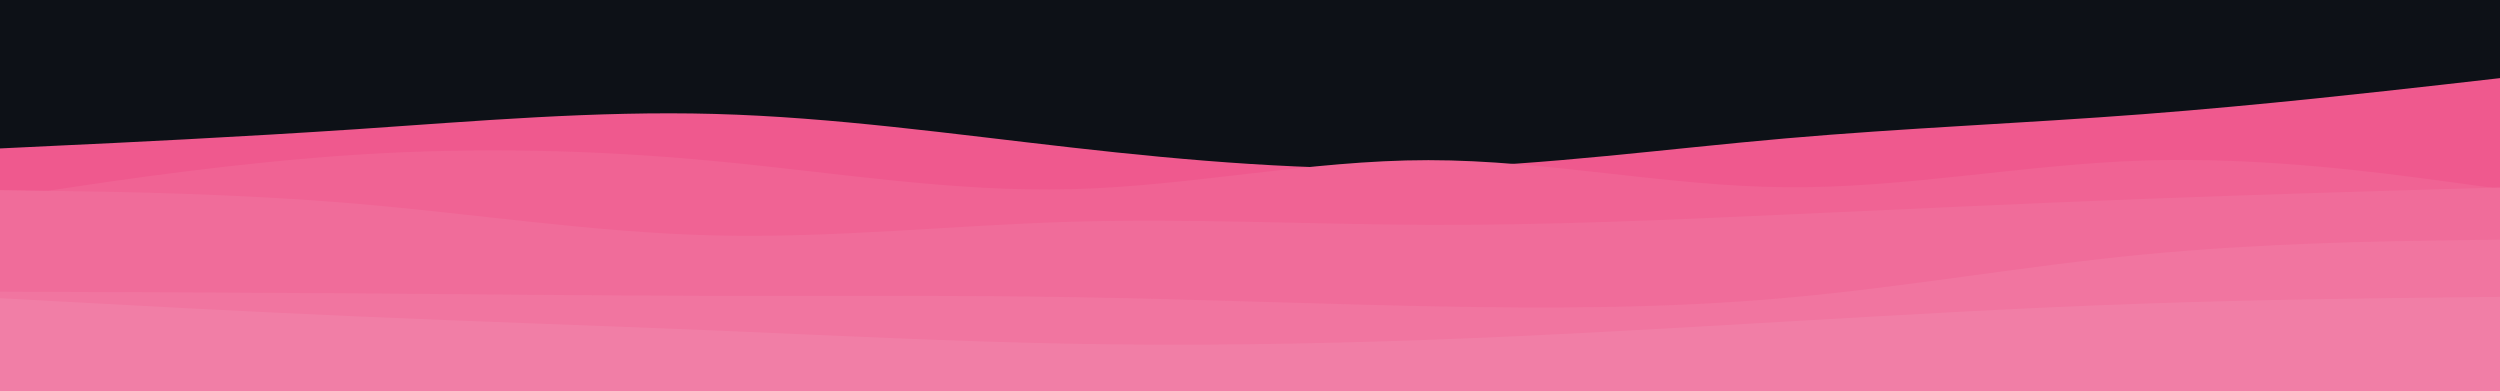
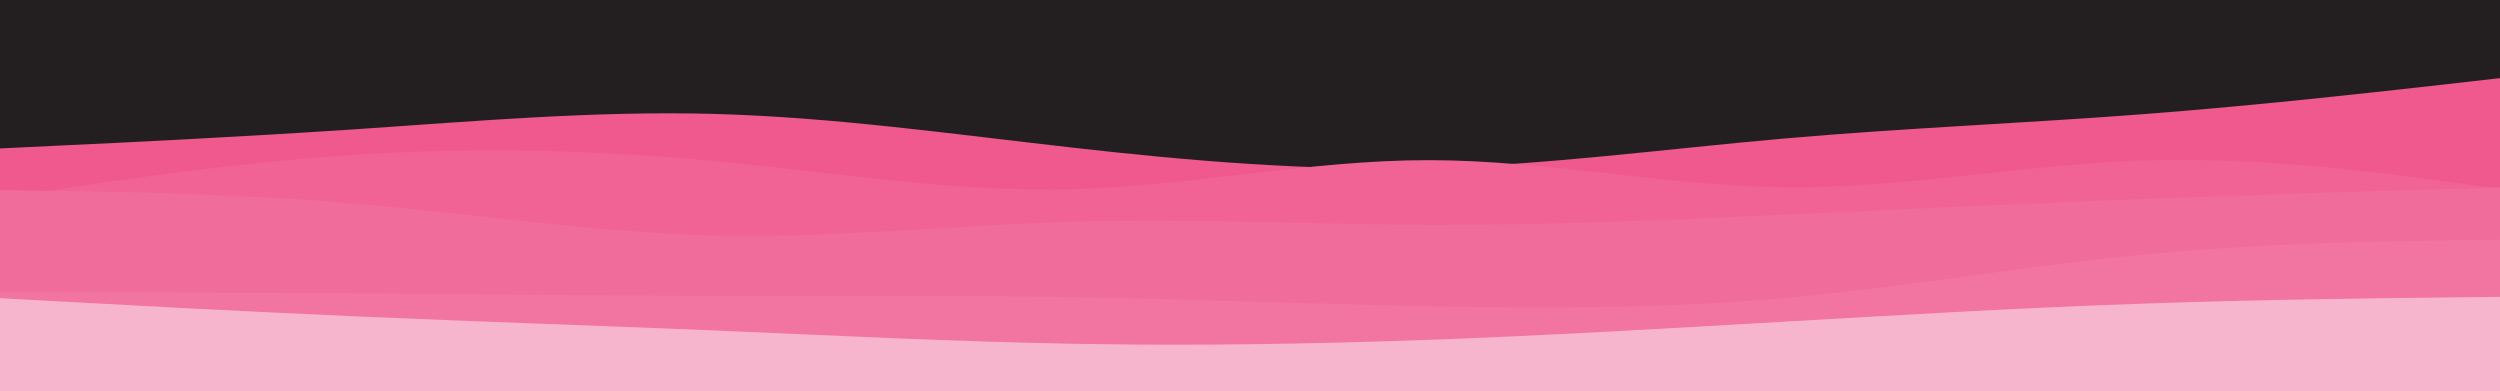
<svg xmlns="http://www.w3.org/2000/svg" class="w-full h-auto block" id="visual" viewBox="0 0 1920 300" width="1920" height="300" preserveAspectRatio="none" version="1.1">
-   <rect x="0" y="0" width="1920" height="300" fill="#0d1117" />
+   <rect x="0" y="0" width="1920" height="300" fill="#231f20" />
  <path d="M0 114L45.7 111.8C91.3 109.7 182.7 105.3 274.2 99.2C365.7 93 457.3 85 548.8 87.5C640.3 90 731.7 103 823 113.3C914.3 123.7 1005.7 131.3 1097 129C1188.3 126.7 1279.7 114.3 1371.2 106.3C1462.7 98.3 1554.3 94.7 1645.8 87.7C1737.3 80.7 1828.7 70.3 1874.3 65.2L1920 60L1920 301L1874.3 301C1828.7 301 1737.3 301 1645.8 301C1554.3 301 1462.7 301 1371.2 301C1279.7 301 1188.3 301 1097 301C1005.7 301 914.3 301 823 301C731.7 301 640.3 301 548.8 301C457.3 301 365.7 301 274.2 301C182.7 301 91.3 301 45.7 301L0 301Z" fill="#ef598e" />
  <path d="M0 152L45.7 145.2C91.3 138.3 182.7 124.7 274.2 118.8C365.7 113 457.3 115 548.8 123.7C640.3 132.3 731.7 147.7 823 145.3C914.3 143 1005.7 123 1097 123C1188.3 123 1279.7 143 1371.2 143.8C1462.7 144.7 1554.3 126.3 1645.8 123.3C1737.3 120.3 1828.7 132.7 1874.3 138.8L1920 145L1920 301L1874.3 301C1828.7 301 1737.3 301 1645.8 301C1554.3 301 1462.7 301 1371.2 301C1279.7 301 1188.3 301 1097 301C1005.7 301 914.3 301 823 301C731.7 301 640.3 301 548.8 301C457.3 301 365.7 301 274.2 301C182.7 301 91.3 301 45.7 301L0 301Z" fill="#f06394" />
  <path d="M0 146L45.7 146.7C91.3 147.3 182.7 148.7 274.2 156.5C365.7 164.3 457.3 178.7 548.8 180.8C640.3 183 731.7 173 823 170.3C914.3 167.7 1005.7 172.3 1097 172.7C1188.3 173 1279.7 169 1371.2 164.8C1462.7 160.7 1554.3 156.3 1645.8 152.8C1737.3 149.3 1828.7 146.7 1874.3 145.3L1920 144L1920 301L1874.3 301C1828.7 301 1737.3 301 1645.8 301C1554.3 301 1462.7 301 1371.2 301C1279.7 301 1188.3 301 1097 301C1005.7 301 914.3 301 823 301C731.7 301 640.3 301 548.8 301C457.3 301 365.7 301 274.2 301C182.7 301 91.3 301 45.7 301L0 301Z" fill="#f06c9a" />
  <path d="M0 224L45.7 224.2C91.3 224.3 182.7 224.7 274.2 225.3C365.7 226 457.3 227 548.8 227.2C640.3 227.3 731.7 226.7 823 228.2C914.3 229.7 1005.7 233.3 1097 235.2C1188.3 237 1279.7 237 1371.2 228.8C1462.7 220.7 1554.3 204.3 1645.8 195.5C1737.3 186.7 1828.7 185.3 1874.3 184.7L1920 184L1920 301L1874.3 301C1828.7 301 1737.3 301 1645.8 301C1554.3 301 1462.7 301 1371.2 301C1279.7 301 1188.3 301 1097 301C1005.7 301 914.3 301 823 301C731.7 301 640.3 301 548.8 301C457.3 301 365.7 301 274.2 301C182.7 301 91.3 301 45.7 301L0 301Z" fill="#f175a0" />
-   <path d="M0 229L45.7 231.5C91.3 234 182.7 239 274.2 243C365.7 247 457.3 250 548.8 253.8C640.3 257.7 731.7 262.3 823 264C914.3 265.7 1005.7 264.3 1097 261C1188.3 257.7 1279.7 252.3 1371.2 247C1462.7 241.7 1554.3 236.3 1645.8 233.2C1737.3 230 1828.7 229 1874.3 228.5L1920 228L1920 301L1874.3 301C1828.7 301 1737.3 301 1645.8 301C1554.3 301 1462.7 301 1371.2 301C1279.7 301 1188.3 301 1097 301C1005.7 301 914.3 301 823 301C731.7 301 640.3 301 548.8 301C457.3 301 365.7 301 274.2 301C182.7 301 91.3 301 45.7 301L0 301Z" fill="#f17ea6" />
+   <path d="M0 229L45.7 231.5C91.3 234 182.7 239 274.2 243C365.7 247 457.3 250 548.8 253.8C640.3 257.7 731.7 262.3 823 264C914.3 265.7 1005.7 264.3 1097 261C1188.3 257.7 1279.7 252.3 1371.2 247C1462.7 241.7 1554.3 236.3 1645.8 233.2C1737.3 230 1828.7 229 1874.3 228.5L1920 228L1920 301L1874.3 301C1828.7 301 1737.3 301 1645.8 301C1554.3 301 1462.7 301 1371.2 301C1279.7 301 1188.3 301 1097 301C1005.7 301 914.3 301 823 301C731.7 301 640.3 301 548.8 301C457.3 301 365.7 301 274.2 301C182.7 301 91.3 301 45.7 301L0 301Z" fill="#f7b5cd" />
</svg>
